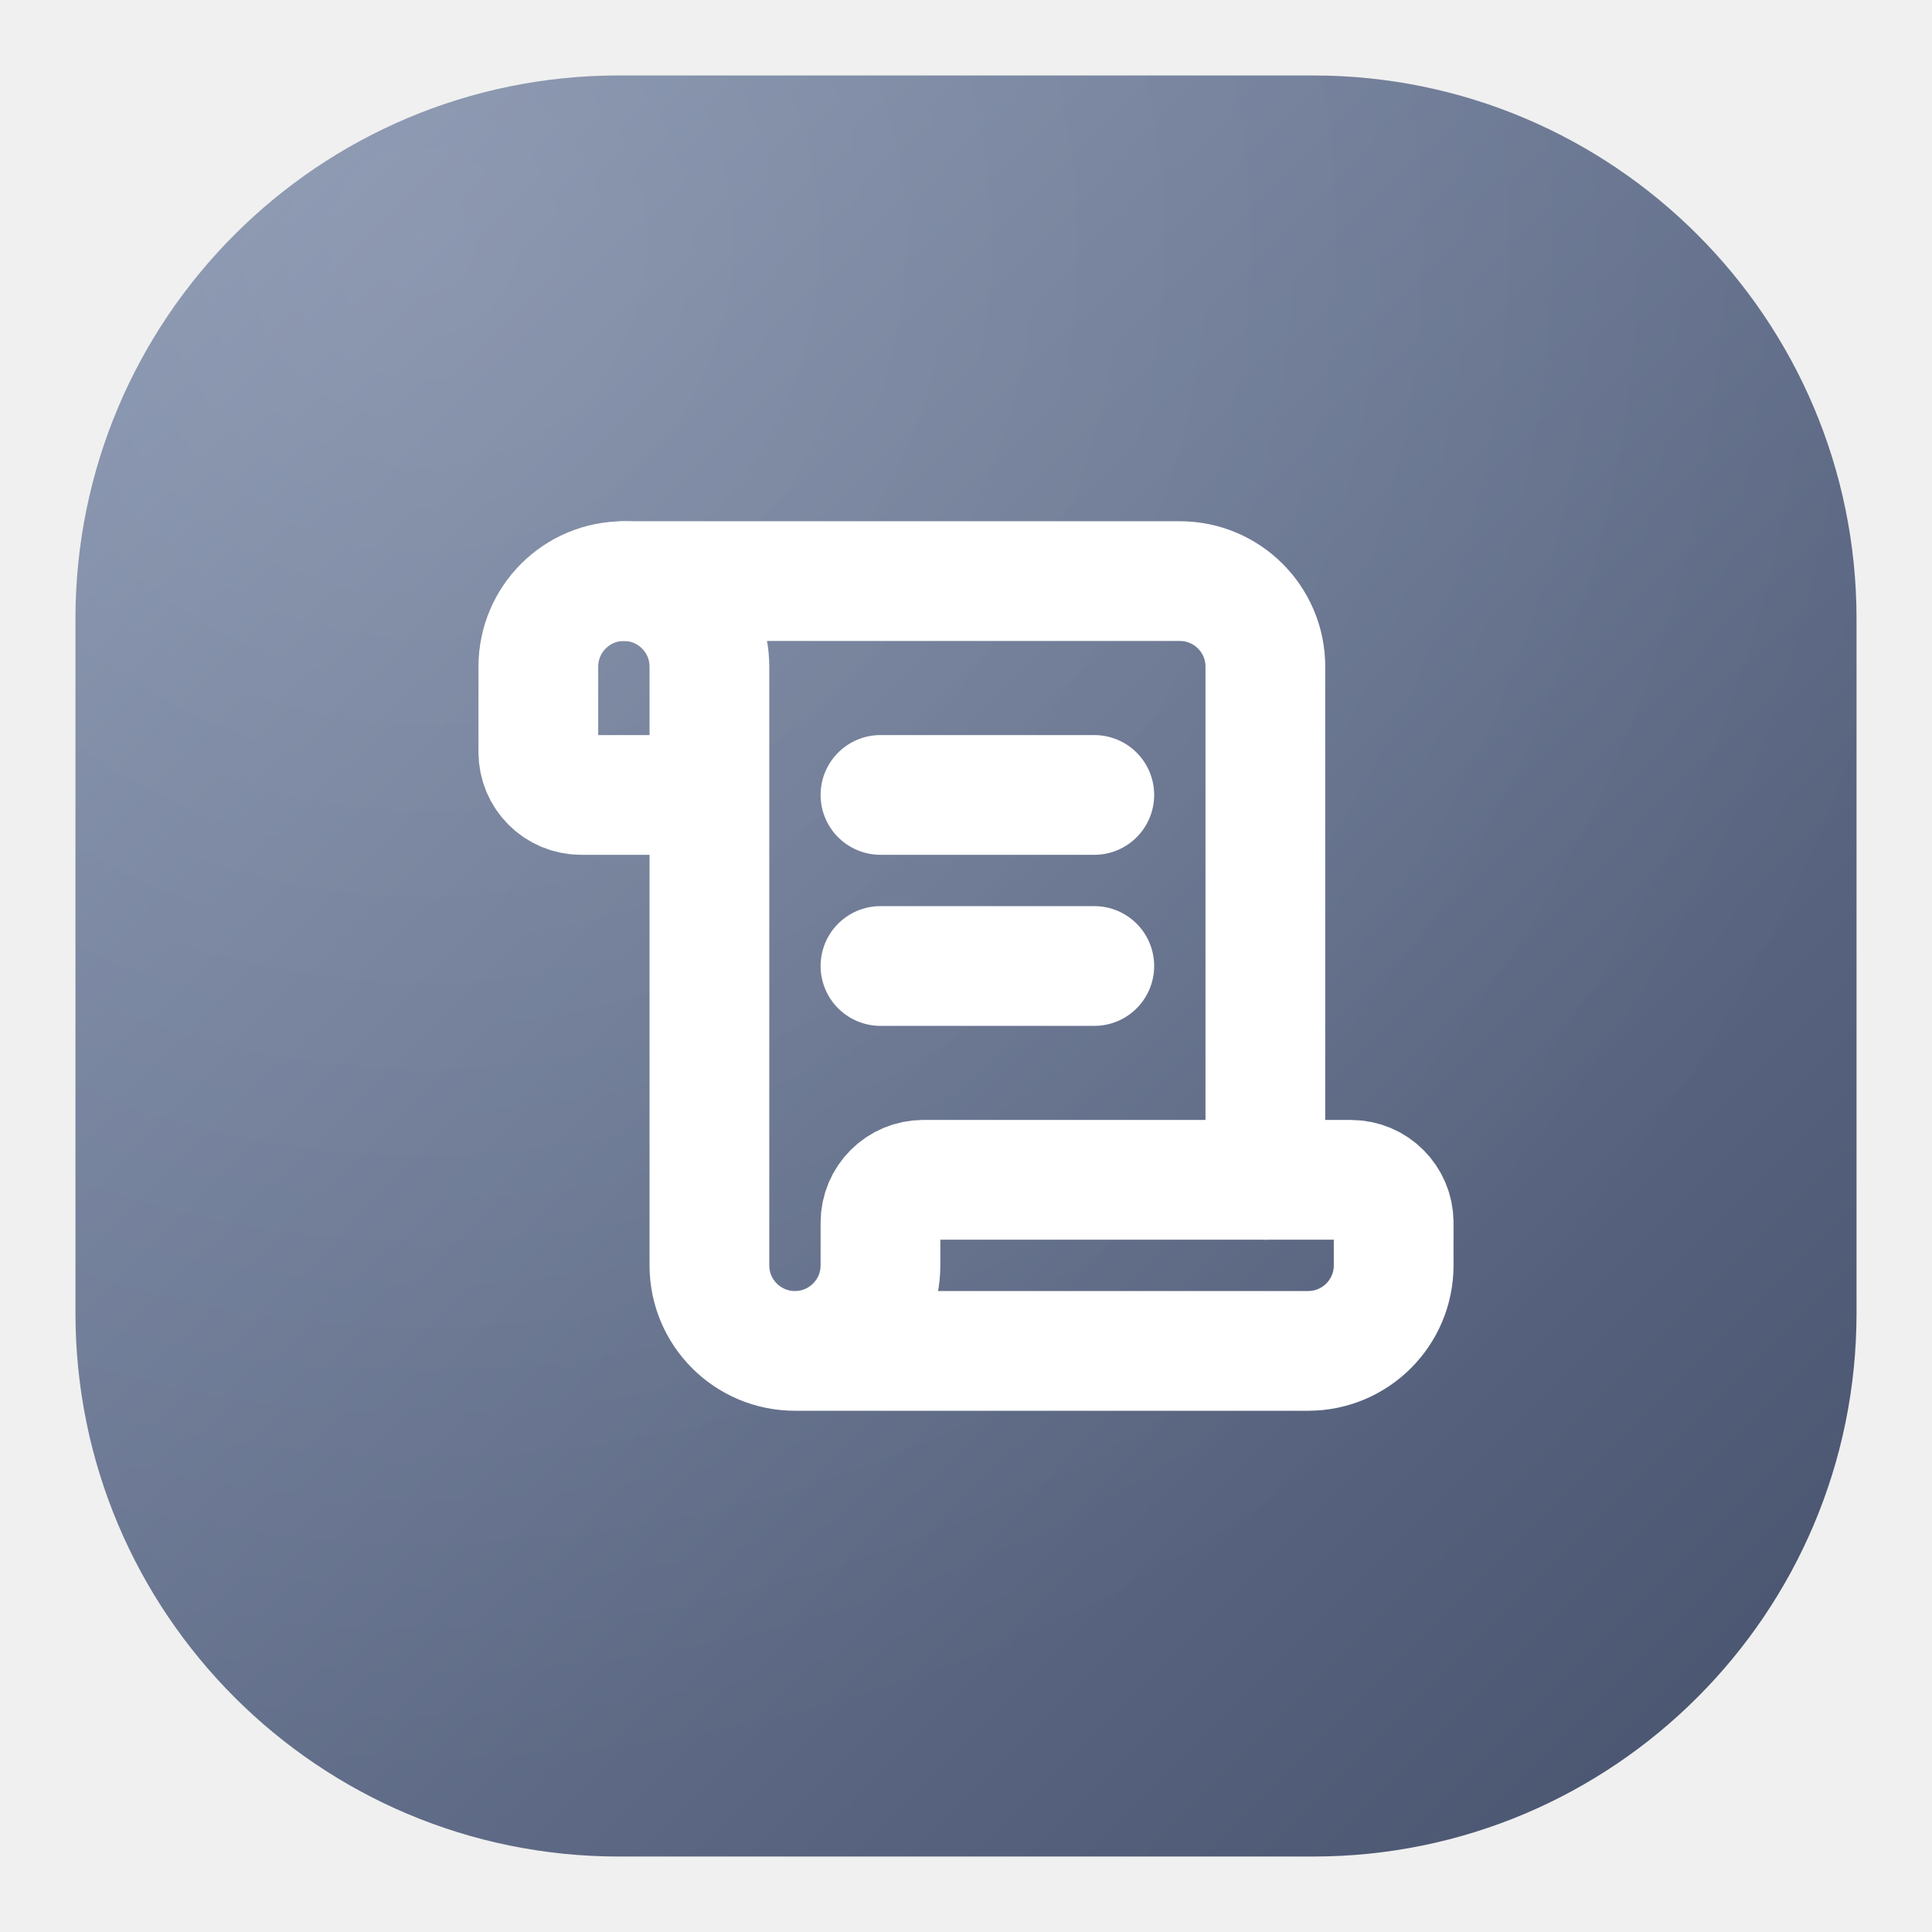
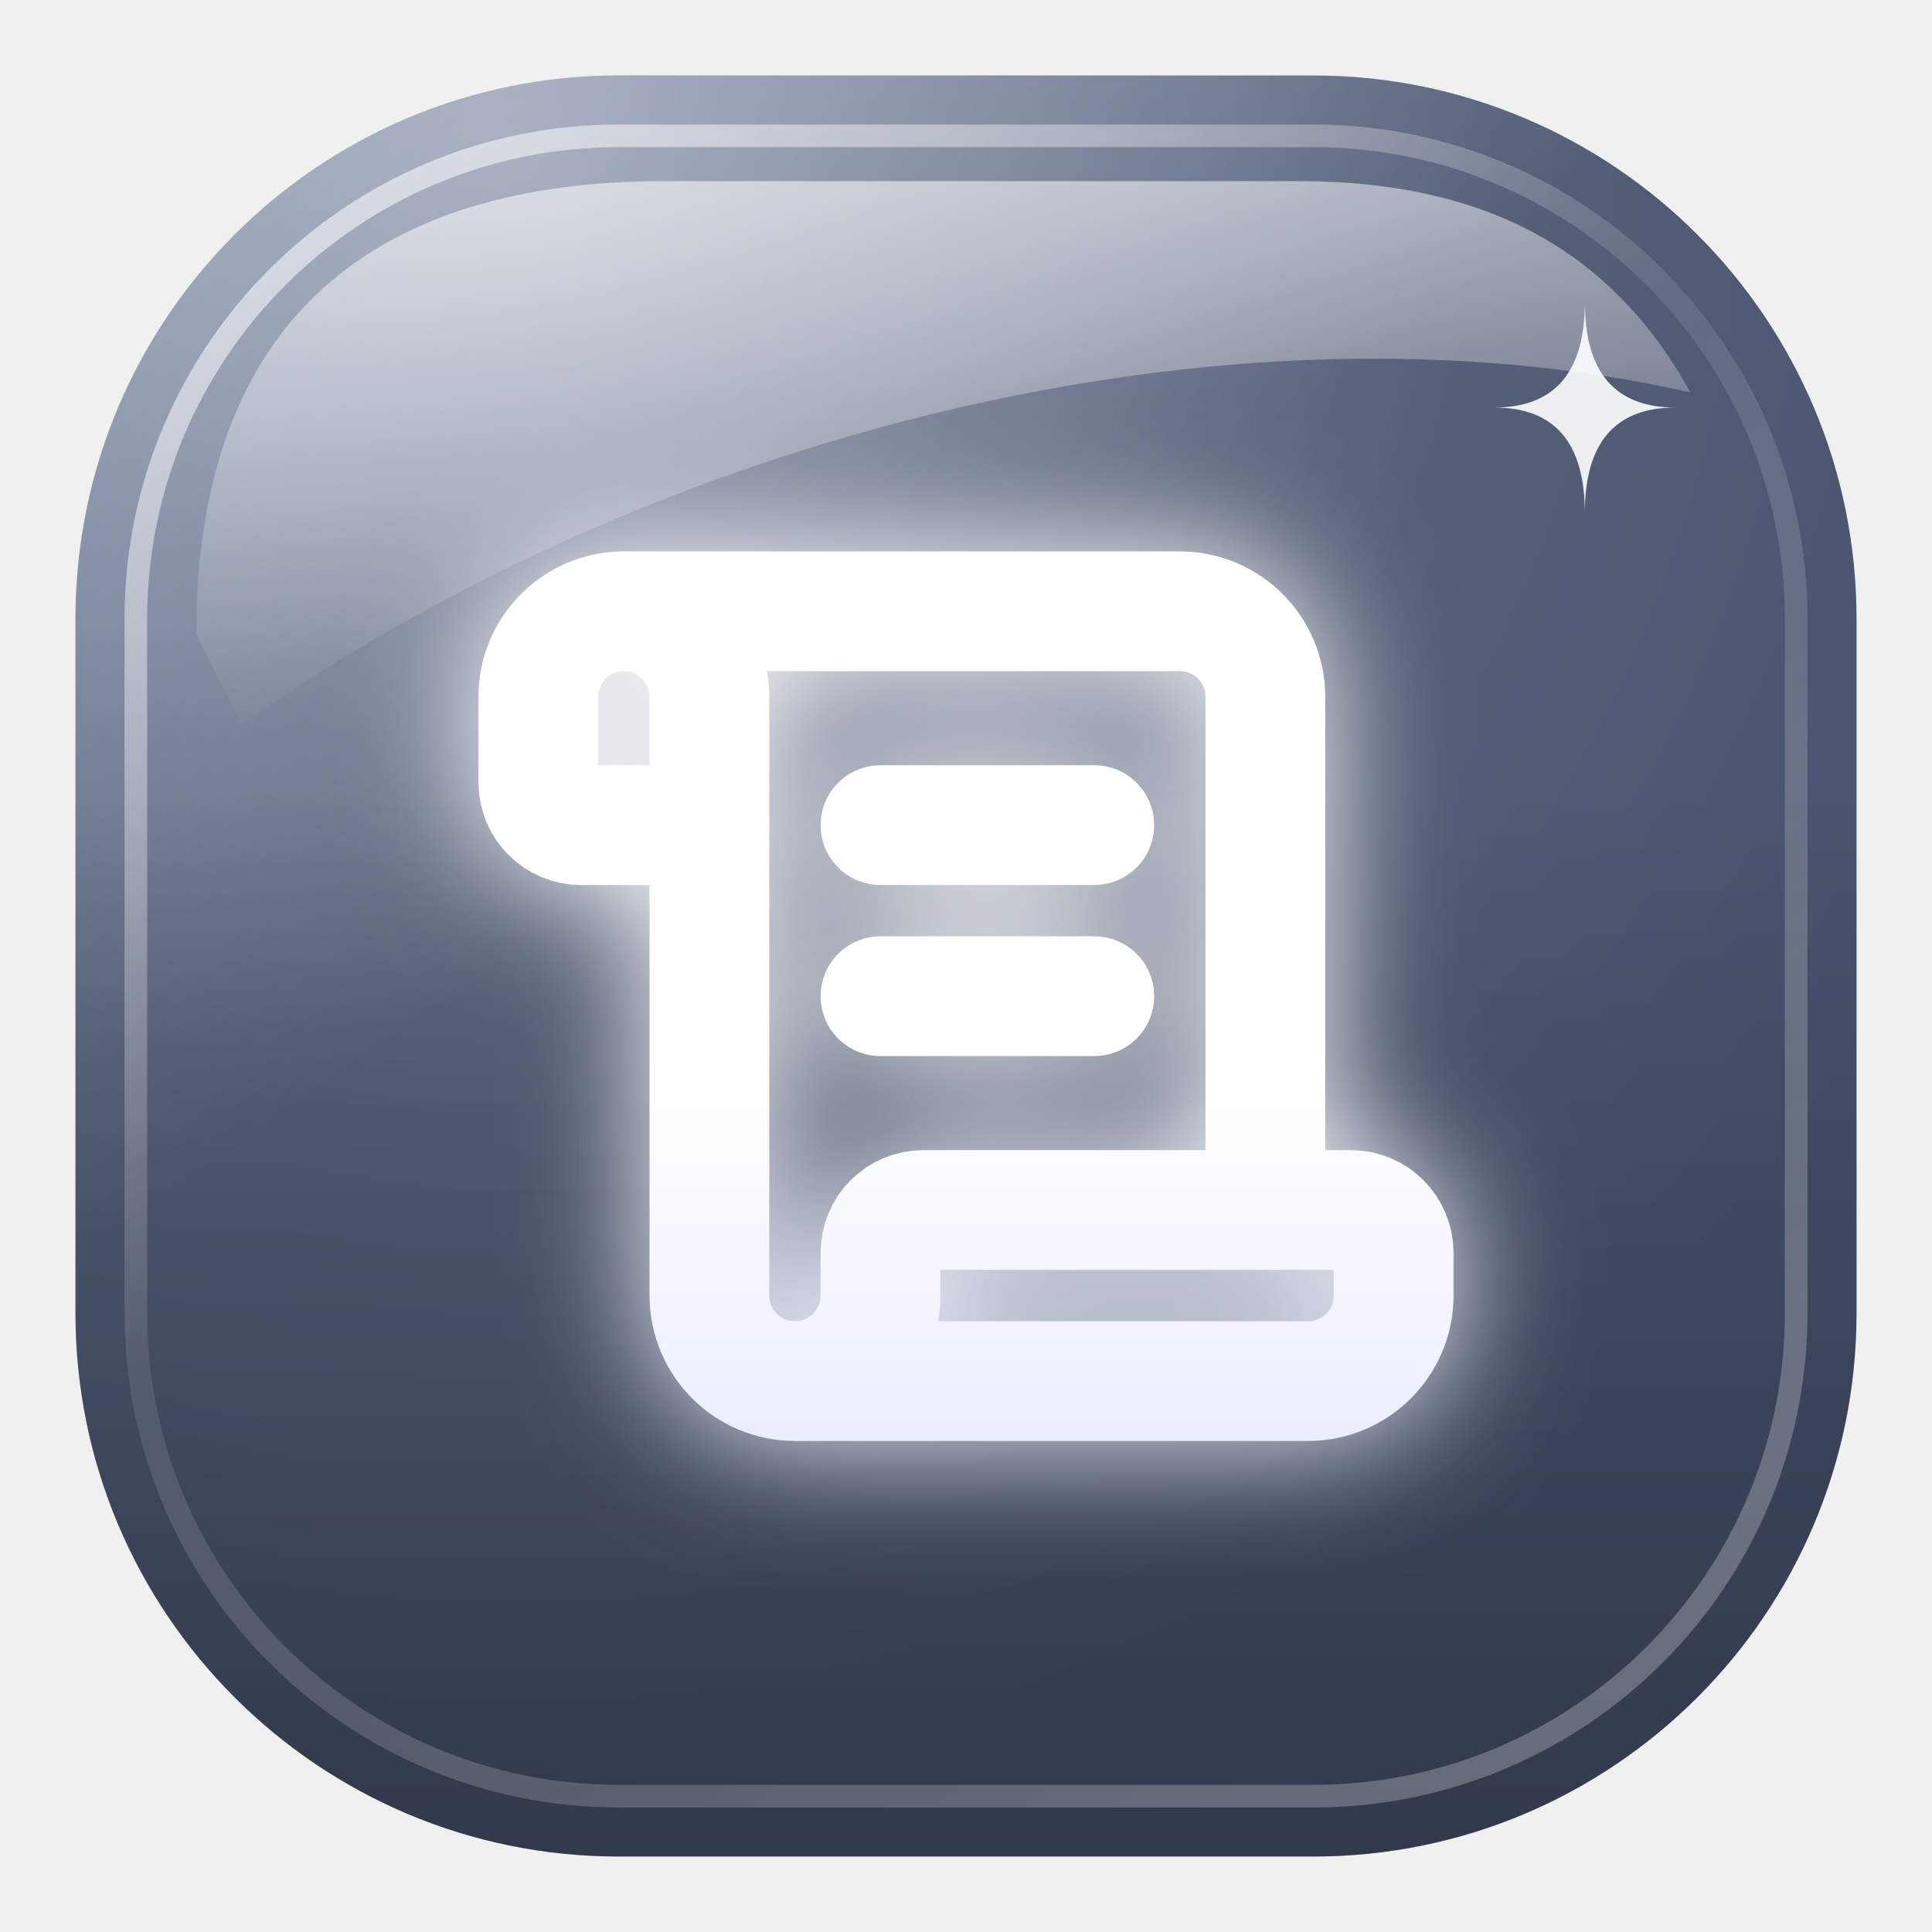
<svg xmlns="http://www.w3.org/2000/svg" width="128" height="128" viewBox="0 0 128 128">
  <defs>
-     <linearGradient id="tile" x1="0" y1="0" x2="1" y2="1">
+     <linearGradient id="tile" x1="0" y1="0" x2=".7" y2="1">
      <stop stop-color="#8391ad" />
+       <stop offset=".45" stop-color="#46516c" />
      <stop offset="1" stop-color="#46516c" />
    </linearGradient>
-     <radialGradient id="light" cx=".2" cy=".1" r=".85">
-       <stop stop-color="white" stop-opacity=".14" />
+     <radialGradient id="light" cx=".25" cy=".05" r=".9">
+       <stop stop-color="white" stop-opacity=".4" />
+       <stop offset=".6" stop-color="white" stop-opacity=".08" />
      <stop offset="1" stop-color="white" stop-opacity="0" />
    </radialGradient>
+     <linearGradient id="shade" x1="0" y1="0" x2="0" y2="1">
+       <stop offset=".4" stop-opacity="0" />
+       <stop offset="1" stop-opacity=".3" />
+     </linearGradient>
+     <linearGradient id="gloss" x1="0" y1="0" x2=".2" y2="1">
+       <stop stop-color="white" stop-opacity=".6" />
+       <stop offset="1" stop-color="white" stop-opacity="0" />
+     </linearGradient>
+     <linearGradient id="rim" x1="0" y1="0" x2=".7" y2="1">
+       <stop stop-color="white" stop-opacity=".65" />
+       <stop offset=".5" stop-color="white" stop-opacity=".1" />
+       <stop offset="1" stop-color="white" stop-opacity=".25" />
+     </linearGradient>
+     <linearGradient id="symbol" gradientUnits="userSpaceOnUse" x1="0" y1="0" x2="0" y2="24">
+       <stop stop-color="white" />
+       <stop offset=".6" stop-color="#ffffff" />
+       <stop offset="1" stop-color="#e5eaff" />
+     </linearGradient>
+     <filter id="glow" x="-40%" y="-40%" width="180%" height="180%">
+       <feGaussianBlur in="SourceGraphic" stdDeviation="1.5" result="bloom" />
+       <feMerge>
+         <feMergeNode in="bloom" />
+         <feMergeNode in="SourceGraphic" />
+       </feMerge>
+     </filter>
+     <clipPath id="tileClip">
+       <rect x="5" y="5" width="118" height="118" rx="36" />
+     </clipPath>
  </defs>
-   <rect x="5" y="5" width="118" height="118" rx="36" fill="url(#tile)" />
-   <rect x="5" y="5" width="118" height="118" rx="36" fill="url(#light)" />
-   <g transform="translate(30 30) scale(2.833333)" fill="none" stroke="white" stroke-width="2.8" stroke-linecap="round" stroke-linejoin="round">
-     <path d="M15 12h-5" />
-     <path d="M15 8h-5" />
-     <path d="M19 17V5a2 2 0 0 0-2-2H4" />
-     <path d="M8 21h12a2 2 0 0 0 2-2v-1a1 1 0 0 0-1-1H11a1 1 0 0 0-1 1v1a2 2 0 1 1-4 0V5a2 2 0 1 0-4 0v2a1 1 0 0 0 1 1h3" />
+   <g clip-path="url(#tileClip)">
+     <rect x="5" y="5" width="118" height="118" rx="36" fill="url(#tile)" />
+     <rect x="5" y="5" width="118" height="118" rx="36" fill="url(#light)" />
+     <rect x="5" y="5" width="118" height="118" rx="36" fill="url(#shade)" />
+     <path d="M13 42C13 21 25 12 44 12H86C99 12 107 17 112 26C81 19 43 29 16 48Z" fill="url(#gloss)" />
+     <rect x="9" y="9" width="110" height="110" rx="32" fill="none" stroke="url(#rim)" stroke-width="1.5" />
+     <g transform="translate(30 32) scale(2.833333)" fill="none" stroke="url(#symbol)" stroke-width="2.8" stroke-linecap="round" stroke-linejoin="round" filter="url(#glow)">
+       <path d="M15 12h-5" />
+       <path d="M15 8h-5" />
+       <path d="M19 17V5a2 2 0 0 0-2-2H4" />
+       <path d="M8 21h12a2 2 0 0 0 2-2v-1a1 1 0 0 0-1-1H11a1 1 0 0 0-1 1v1a2 2 0 1 1-4 0V5a2 2 0 1 0-4 0v2a1 1 0 0 0 1 1h3" />
+     </g>
+     <path d="M105 20Q105 27 111 27Q105 27 105 34Q105 27 99 27Q105 27 105 20Z" fill="white" opacity=".9" />
  </g>
</svg>
